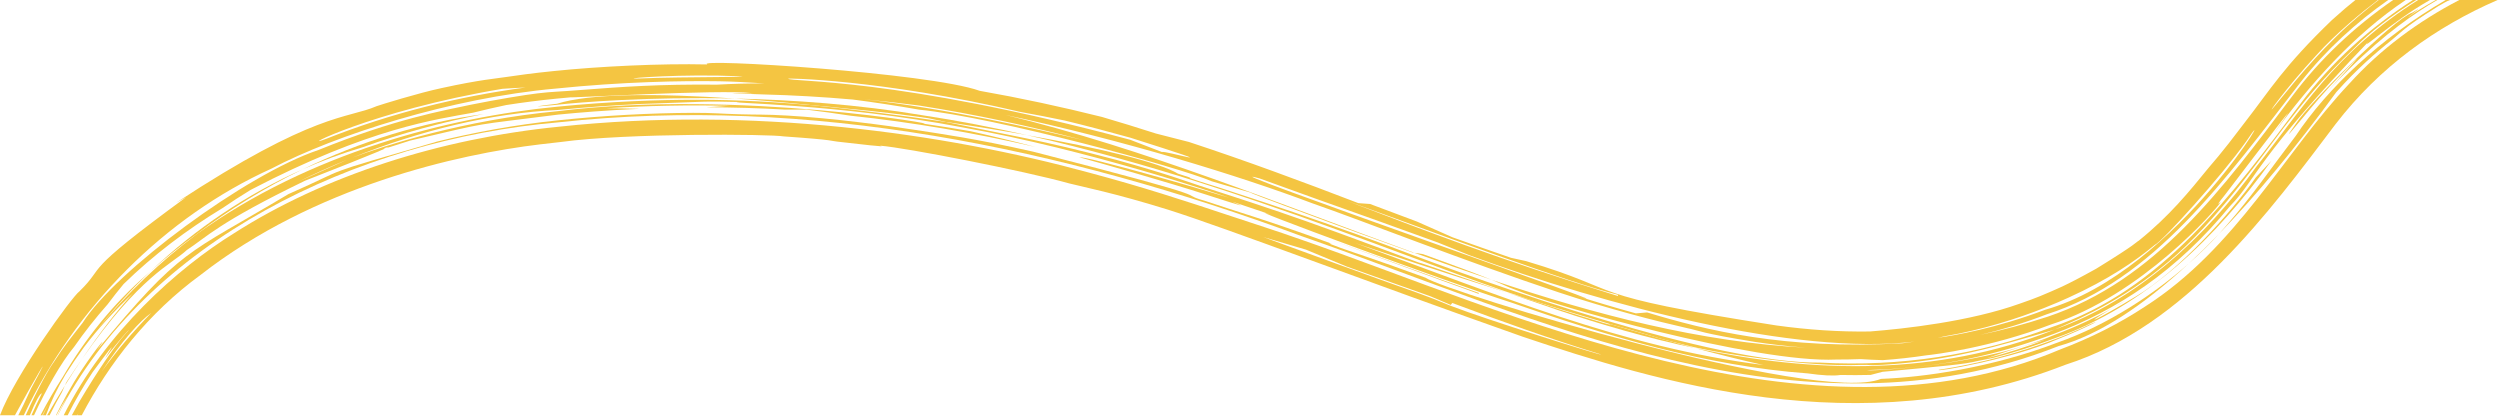
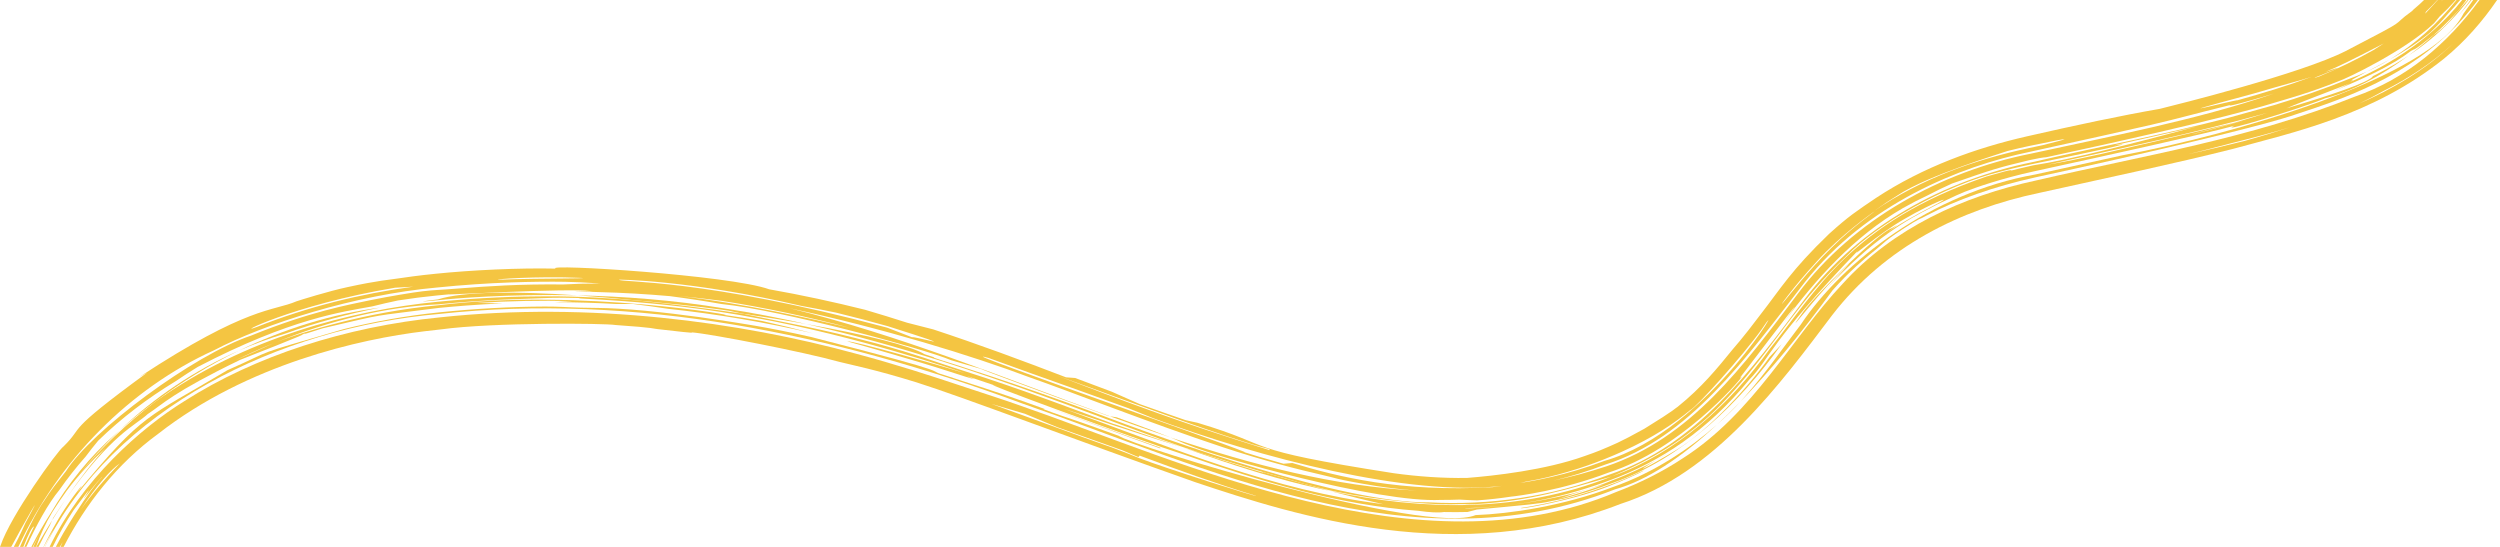
- <svg xmlns="http://www.w3.org/2000/svg" width="602" height="100" viewBox="0 0 602 100" fill="none">
-   <path d="M572.606 0C569.023 2.703 562.713 7.806 557.725 13.349C550.351 21.306 544.99 28.899 547.759 25.528C549.223 23.833 555.366 15.81 562.231 9.137C566.103 5.28 570.179 1.994 572.775 0H575.076C567.421 5.373 560.219 11.879 554.057 19.697C535.792 43.286 518.552 67.542 492.833 75.694C487.412 77.788 482.049 79.407 476.818 80.64C482.209 79.504 487.619 78.059 493.051 76.27C519.046 67.552 535.157 45.473 551.96 23.176C558.689 14.16 566.993 6.412 576.268 0H579.288C566.659 8.484 556.385 20.128 547.533 32.12C556.564 19.642 545.748 33.83 535.808 46.872C532.329 51.198 535.658 47.564 534.493 49.005C533.79 50.215 515.715 71.147 493.772 78.175C479.288 83.722 465.8 85.374 463.867 85.562C460.369 86.09 456.904 86.472 453.381 86.724C451.592 86.674 449.809 86.589 448.033 86.472C446.1 86.546 444.159 86.581 442.218 86.578C422.655 87.49 373.63 73.444 365.155 69.873C362.46 68.9 362.804 68.845 359.183 67.383C384.408 75.822 409.512 82.385 434.85 83.719C430.162 83.37 426.019 82.85 422.562 82.325C409.489 80.209 409.155 79.599 406.255 79.013C398.492 77.251 387.522 74.438 375.298 70.39C353.268 63.087 328.171 53.177 315.957 48.935C298.51 42.349 270.546 33.741 242.16 27.683C275.779 35.843 308.33 49.207 340.544 60.867C340.417 60.847 340.29 60.828 340.163 60.809C335.069 58.963 329.966 57.109 324.877 55.284C315.309 51.754 301.41 46.658 301.017 46.343C297.976 45.438 294.854 44.525 291.827 43.669C283.946 40.257 239.79 28.251 221.336 26.408C216.088 25.485 210.709 24.663 205.379 23.973C198.214 23.34 190.949 22.922 183.729 22.738C166.97 22.209 184.646 22.552 181.093 22.421C173.569 21.485 135.133 23.714 137.613 23.416C136.421 23.521 135.224 23.634 134.023 23.752C129.966 24.152 125.906 24.668 121.868 25.301C119.208 25.86 116.564 26.47 113.932 27.131C105.139 28.765 89.036 30.756 60.352 45.727C58.044 47.135 55.758 48.612 53.53 50.142C45.005 55.306 36.962 61.38 29.769 68.392C28.445 69.984 27.165 71.606 25.932 73.259C23.048 76.517 20.347 79.943 17.862 83.508C14.629 87.4 11.082 93.79 8.185 100H7.566C8.327 98.333 9.165 96.566 10.089 94.712C9.584 94.762 8.515 96.717 7.185 100H6.199C9.109 93.503 11.85 88.662 12.925 87.235C15.501 83.207 16.967 81.515 19.89 77.743C27.762 65.285 59.121 41.996 76.721 36.108C95.039 28.655 106.801 26.622 113.352 25.223C119.457 23.986 126.618 22.805 129.453 22.482C131.325 22.259 132.593 22.165 133.859 22.084C135.588 21.975 137.318 21.879 140.52 21.619C149.542 20.919 158.916 20.248 172.649 20.385C176.491 20.171 180.315 20.073 184.12 20.082C177.717 19.721 177.452 19.664 173.208 19.567C164.188 19.43 149.87 19.68 133.785 21.335C108.699 23.557 80.786 32.497 65.341 40.614C39.801 52.193 18.115 73.972 5.724 100H4.398C5.071 98.722 6.026 96.776 7.466 93.579C14.216 81.171 7.104 93.476 3.6 100H0C3.479 90.564 17.373 71.372 19.143 70.143C25.883 63.528 18.718 66.554 44.852 47.456C44.027 47.907 43.208 48.364 42.387 48.835C75.823 26.878 83.495 28.672 90.696 25.564C91.655 25.224 100.78 22.385 106.364 21.204C115.781 19.146 119.668 18.898 121.771 18.556C124.13 18.207 128.278 17.61 133.368 17.106C144.263 15.977 159.175 15.26 170.308 15.519C166.842 13.959 223.898 17.531 235.909 21.868C245.858 23.62 255.614 25.729 265.355 28.16C269.713 29.434 274.002 30.757 278.329 32.149C281.006 32.814 283.624 33.482 286.298 34.187C300.082 38.718 313.68 43.762 327.088 48.913C328.032 48.982 328.975 49.051 329.915 49.12C333.716 50.538 337.454 51.944 341.188 53.347C344.074 54.624 346.934 55.892 349.77 57.144C354.5 58.827 359.131 60.459 363.858 62.08C365.069 62.349 366.276 62.614 367.478 62.874C392.614 70.379 379.275 70.807 427.774 78.371C435.285 79.409 442.783 79.931 450.254 79.822C458.67 79.166 474.319 77.424 486.34 73.127C488.37 72.436 489.89 71.855 491.185 71.339C495.179 69.639 496.976 69.045 504.788 64.693C514.799 58.531 514.201 58.417 515.005 57.966C522.472 51.95 527.158 46.142 531.88 40.344C532.6 39.441 534.51 37.506 540.518 29.521C546.705 21.574 549.879 16.021 561.523 4.836C563.835 2.752 565.578 1.264 567.176 0H572.606ZM303.356 42.981C285.911 38.04 403.378 78.793 378.629 70.904C378.644 70.909 378.66 70.915 378.675 70.92C383.767 72.542 388.78 74.049 393.914 75.459C394.822 75.389 395.728 75.314 396.629 75.234C410.713 79.501 429.71 84.254 458.106 82.662C459.073 82.54 460.045 82.403 461.016 82.259C432.368 85.653 386.689 73.579 353.852 61.463C351.29 60.438 348.733 59.406 346.196 58.378C319.485 48.68 328.341 52.043 303.356 42.981ZM492.423 74.61C524.978 65.382 550.257 19.898 540.871 34.072C534.812 42.568 520.61 58.231 518.864 58.971C514.149 62.912 507.606 67.356 498.123 71.658C496.59 72.351 494.691 73.193 492.251 74.155C485.903 76.683 477.207 79.475 468.276 80.969C467.739 81.102 467.192 81.225 466.638 81.344C470.577 80.782 480.792 79.031 492.423 74.61ZM324.301 48.347C343.143 55.506 360.481 62.328 389.616 71.285C389.604 71.185 389.592 71.083 389.58 70.982C377.581 67.971 346.296 56.345 324.301 48.347ZM245.759 26.961C211.85 19.032 188.866 18.811 189.804 18.943C190.392 19.818 215.413 18.471 272.101 33.643C272.117 33.647 272.133 33.65 272.149 33.654C274.737 34.627 277.3 35.617 279.837 36.62C279.879 36.035 299.071 41.674 272.235 33.17C267.036 31.714 261.631 30.295 256.37 29.019C252.869 28.295 249.276 27.595 245.759 26.961ZM126.557 21.073C124.699 21.154 122.836 21.258 120.971 21.388C89.217 26.68 70.811 36.416 78.602 33.406C78.617 33.4 78.634 33.394 78.649 33.388C94.068 27.273 110.212 23.263 126.557 21.073ZM207.942 23.9C227.752 26.091 249.44 31.028 260.965 33.762C247.933 30.349 234.702 27.509 221.311 25.413C216.896 24.831 212.456 24.327 207.942 23.9ZM172.852 18.208C159.105 18.01 148.743 19.074 153.92 18.9C163.514 18.425 190.616 18.658 172.852 18.208Z" fill-rule="evenodd" clip-rule="evenodd" fill="#F4C542" />
-   <path d="M581.846 0C575.821 3.784 570.652 7.769 567.127 11.391C558.963 19.183 554.808 24.472 549.96 30.711C541.843 41.397 531.754 55.614 520.229 64.6C508.873 73.794 497.462 78.078 494.838 79.333C514.551 72.245 530.818 57.528 543.445 39.985C553.671 27.286 562.183 12.559 582.294 0H585.136C585.007 0.075 584.878 0.149 584.749 0.225C576.091 5.155 567.709 12.982 570.473 9.89C543.311 38.029 543.251 43.285 536.99 49.63C524.069 65.387 509.832 74.67 494.604 80.374C481.31 85.373 467.249 88.602 450.484 89.085C444.284 89.471 474.653 89.184 494.707 80.647C500.396 78.539 505.182 76.138 508.398 74.358C500.327 79.174 505.307 76.847 514.291 71.397C524.595 65.261 537.04 51.481 543.223 42.697C544.473 41.376 545.714 40.047 546.951 38.716C533.766 57.14 516.626 73.737 494.984 81.382C489.992 83.284 485.14 84.843 479.984 86.184C478.707 86.456 477.442 86.705 476.17 86.938C472.963 87.732 468.719 88.089 453.301 89.535C452.353 89.793 451.4 90.041 450.444 90.28C448.02 90.345 445.603 90.347 443.191 90.293C441.484 90.564 438.792 90.412 435.334 89.919C410.749 88.139 386.853 80.843 363.797 72.815C349.054 68.136 296.036 48.529 305.881 51.641C284.273 44.272 310.916 53.518 290.549 46.903C281.654 43.997 264.232 39.052 259.857 37.855C261.929 37.667 288.122 45.181 296.004 47.621C293.661 46.822 262.363 36.129 231.864 30.689C201.481 24.85 172.383 24.809 178.1 24.564C168.088 24.346 172.516 24.434 154.397 25.032C147.939 25.326 141.473 25.773 134.294 26.486C118.296 27.226 101.157 31.423 84.841 37.958C92.564 35.044 111.904 28.847 134.322 26.768C177.742 21.395 229.18 30.491 222.005 29.727C225.929 30.289 229.866 30.919 233.728 31.599C239.027 32.771 244.116 34.015 249.353 35.395C234.673 32.017 219.813 29.447 204.813 27.862C201.286 27.319 197.714 26.825 194.098 26.387C192.413 26.376 190.795 26.383 189.134 26.398C182.814 26.034 176.456 25.845 170.128 25.836C171.916 25.705 173.698 25.588 175.472 25.484C165.683 25.255 155.897 25.452 146.129 26.062C148.729 26.082 151.387 26.126 154.05 26.202C145.59 26.573 139.422 27.11 134.403 27.597C112.605 30.393 119.032 29.098 98.752 33.858C80.692 39.759 110.833 28.908 73.449 43.52C52.442 53.686 49.767 57.095 44.99 60.206C41.252 63.713 33.819 66.257 19.781 86.403C23.962 80.199 27.998 75.025 32.046 70.598C27.54 74.817 23.548 79.189 20.193 83.644C18.659 85.767 17.19 87.936 15.793 90.147C13.833 93.415 12.238 96.708 11.054 100H10.31C10.73 99.095 11.161 98.193 11.606 97.296C11.122 98.191 10.65 99.093 10.19 100H9.762C11.413 96.83 13.215 93.732 15.158 90.714C20.448 81.672 27.165 73.238 35.48 66.01C35.759 65.754 36.042 65.501 36.323 65.248C31.783 69.545 27.541 74.165 23.66 79.06C30.579 70.629 38.623 62.99 47.46 56.309C74.529 36.9 107.639 28.25 134.215 25.688C146.897 24.437 158.142 24.025 167.657 24.024C177.899 23.999 187.881 24.655 195.673 25.342C206.33 26.431 217.285 27.815 227.712 29.355C243.447 32.672 250.378 33.617 268.896 38.522C281.642 42.05 287.394 44.266 289.092 44.784C300.258 48.377 305.79 50.2 314.474 53.251C324.282 56.71 338.103 61.949 341.646 63.22C343.552 63.794 338.525 62.091 362.795 70.424C348.339 65.87 335.144 61.505 326.388 58.538C360.728 70.971 390.898 83.684 424.614 87.893C419.726 86.811 414.199 85.433 408.291 83.855C436.813 89.866 466.35 90.589 494.289 79.542C494.472 79.473 494.656 79.403 494.838 79.333C494.65 79.39 494.462 79.447 494.274 79.504C481.227 83.308 469.918 86.861 453.217 87.856C448.684 88.049 451.551 87.797 447.611 87.878C436.447 88.371 415.203 85.505 406.226 83.179C403.822 82.595 402.222 82.19 400.99 81.859C400.382 81.689 399.769 81.519 399.155 81.346C396.832 80.669 395.197 80.089 387.96 78.115C381.491 76.208 374.92 74.207 368.509 72.212C351.698 66.607 340.076 61.752 312.713 51.98C303.775 48.885 277.597 39.382 247.254 32.53C265.221 35.743 279.282 39.172 283.652 41.813C289.981 43.804 283.305 41.885 289.041 43.732C291.432 44.434 313.36 51.408 334.562 59.288C360.031 68.968 412.185 87.531 438.413 87.32C457.323 88.353 476.29 85.563 494.007 78.796C520.636 69.909 537.524 46.814 554.015 24.883C561.433 14.963 570.684 6.656 581.041 0H581.846ZM492.612 81.767C483.992 84.222 480.764 85.505 478.258 86.327C483.105 85.076 487.912 83.548 492.612 81.767ZM83.66 38.435C79.696 40.055 75.783 41.812 71.95 43.69C75.625 42.008 79.513 40.285 83.66 38.435Z" fill-rule="evenodd" clip-rule="evenodd" fill="#F4C542" />
-   <path d="M15.629 92.83C15.388 93.365 15.15 93.902 14.922 94.434C13.872 96.258 12.881 98.115 11.946 100H11.34C12.795 97.483 14.222 95.096 15.629 92.83Z" fill="#F4C542" />
-   <path d="M166.925 27.169C171.746 27.157 173.813 27.403 178.017 27.514C182.257 27.645 184.401 27.521 189.508 27.824C200.133 28.418 213.861 30.252 220.362 31.28C226.309 32.2 234.737 33.337 248.765 36.519C297.479 48.968 282.507 46.215 290.131 48.357C298.225 51.1 304.176 52.693 320.228 58.52C321.836 59.108 317.603 57.803 322.832 59.69C327.02 61.204 329.25 61.776 343.27 66.873C348.114 70.224 437.551 97.543 452.933 91.236C463.25 90.849 479.66 88.552 495.41 82.507C507.764 78.182 518.873 70.674 527.081 63.433C515.949 73.741 505.39 80.653 495.723 83.333C495.669 83.353 495.617 83.375 495.563 83.394C433.62 107.773 370.282 76.638 313.488 56.889C255.7 35.486 194.529 22.928 134.587 29.446C85.795 33.603 35.079 58.27 13.938 100H13.884C14.613 98.516 15.383 97.001 16.2 95.456C15.296 96.936 14.421 98.462 13.587 100H13.468C14.779 97.35 17.173 92.786 19.672 89.094C23.303 83.617 26.606 79.774 23.317 84.346C43.872 59.535 44.617 61.56 69.46 46.737C85.319 39.753 75.4 42.776 105.244 34.093C114.072 31.889 124.122 30.027 134.538 28.955C145.419 27.825 156.445 27.216 166.925 27.169Z" fill="#F4C542" />
-   <path d="M601.42 0C586.597 6.436 573.039 16.071 562.388 29.913C546.674 50.691 526.427 78.537 497.418 87.814C447.794 107.241 398.253 91.677 366.712 81.097C330.709 68.413 295.043 54.834 281.208 50.474C268.243 46.455 260.975 45.057 257.522 44.18C257.483 44.169 257.443 44.158 257.404 44.148C246.453 41.1 218.258 35.597 212.018 35.087C211.087 35.013 216.794 35.864 201.618 34.101C200.274 34.001 201.524 33.728 188.69 32.844C185.709 32.298 151.186 31.986 135.056 34.19C133.097 34.392 131.409 34.593 130.085 34.759C110.305 37.119 75.585 44.9 48.277 66.218C35.742 75.358 26.304 87.391 19.686 100H18.654C18.724 99.84 18.792 99.679 18.863 99.519C18.765 99.678 18.669 99.838 18.572 100H17.293C18.041 98.601 18.674 97.484 19.071 96.776C28.852 80.317 32.2 78.679 30.789 79.682C29.611 80.833 25.567 85.909 25.471 86.087C24.873 86.667 30.67 78.31 22.297 89.623C20.088 92.961 18.086 96.429 16.293 100H15.34C25.335 79.973 42.928 64.471 56.297 56.205C77.938 42.337 105.974 33.338 134.691 30.503C180.728 25.542 227.241 31.981 262.356 41.597C274.805 44.92 284.923 48.204 296.543 52.078C301.533 53.744 307.829 55.744 312.985 57.581C363.157 74.947 436.135 109.605 496.041 84.172C503.408 81.394 510.321 77.92 516.515 73.83C538.442 59.837 550.074 36.742 565.7 20.152C573.302 11.77 582.312 5.148 592.194 0H601.42ZM36.408 75.355C33.822 77.154 29.276 82.134 24.468 89.505C27.996 84.567 31.992 79.913 36.408 75.355ZM304.181 57.075C336.182 68.768 335.203 68.321 341.913 70.724C345.292 71.962 347.436 72.862 348.63 73.356C348.914 73.47 349.199 73.584 349.482 73.697C357.521 76.82 386.603 86.001 385.432 85.319C373.271 81.599 361.441 77.334 349.697 72.955C349.579 73.111 349.462 73.268 349.344 73.424C347.712 72.735 346.04 72.028 344.433 71.343C337.743 68.976 331.073 66.585 324.356 64.209C321.088 62.842 317.794 61.473 314.471 60.11C311.049 59.084 307.637 58.076 304.181 57.075Z" fill-rule="evenodd" clip-rule="evenodd" fill="#F4C542" />
-   <path d="M19.781 86.403C18.414 88.432 17.032 90.571 15.629 92.83C15.748 92.567 15.867 92.303 15.987 92.041C17.303 90.022 18.567 88.146 19.781 86.403Z" fill="#F4C542" />
-   <path d="M500.666 79.284C508.516 75.587 503.567 78.475 495.153 81.828C483.858 86.634 465.444 89.745 466.906 89.037C476.557 87.57 485.894 85.08 495.064 81.59C497.003 80.852 498.868 80.083 500.666 79.284Z" fill="#F4C542" />
-   <path d="M368.509 72.212C373.68 73.936 379.342 75.733 386.104 77.764C388.952 78.582 387.066 77.864 387.678 78.038C387.773 78.064 387.867 78.09 387.96 78.115C391.744 79.231 395.493 80.314 399.155 81.346C399.701 81.505 400.286 81.671 400.99 81.859C403.474 82.553 405.914 83.219 408.291 83.855C396.954 81.465 385.776 78.242 374.923 74.588C370.229 72.978 366.22 71.6 362.795 70.424C364.68 71.018 366.588 71.614 368.509 72.212Z" fill="#F4C542" />
-   <path d="M512.098 72.184C511.375 72.643 510.108 73.413 508.398 74.358C509.418 73.75 510.644 73.027 512.098 72.184Z" fill="#F4C542" />
-   <path d="M320.918 57.913C332.648 62.095 344.287 66.397 356.086 70.548C356.078 70.62 356.069 70.692 356.061 70.764C344.269 66.541 332.64 62.166 320.918 57.913Z" fill="#F4C542" />
-   <path d="M342.651 61.194C351.937 64.556 356.582 66.333 359.183 67.383C352.979 65.307 346.767 63.12 340.544 60.867C341.247 60.977 341.95 61.086 342.651 61.194Z" fill="#F4C542" />
-   <path d="M72.903 40.763C63.943 45.096 55.383 50.318 47.46 56.309C43.614 59.067 39.89 62.042 36.323 65.248C47.094 55.053 59.552 46.675 72.903 40.763Z" fill="#F4C542" />
-   <path d="M534.299 56.362C532.261 58.602 529.835 61.003 527.081 63.433C529.462 61.228 531.869 58.869 534.299 56.362Z" fill="#F4C542" />
-   <path d="M589.975 0C588.953 0.495 590.343 -0.365 587.175 1.458C577.813 7.317 579.04 7.245 574.642 10.669C572.594 12.355 567.8 16.286 562.551 22.226C552.919 35.402 543.445 46.925 534.299 56.362C535.006 55.585 535.668 54.828 536.279 54.095C542.064 47.525 547.317 39.898 552.814 32.711C560.471 21.232 573.214 9.121 588.928 0H589.975Z" fill="#F4C542" />
-   <path d="M116.496 27.465C106.574 29.397 96.794 32.043 87.29 35.467C82.407 36.908 77.6 38.683 72.903 40.763C86.772 34.056 101.597 29.476 116.496 27.465Z" fill="#F4C542" />
-   <path d="M176.971 23.727C190.737 24.034 206.458 25.13 222.248 27.77C230.715 29.051 239.133 30.697 247.254 32.53C241.119 31.433 234.528 30.361 227.712 29.355C226.386 29.075 224.996 28.78 223.533 28.463C217.308 27.559 211.109 26.821 204.864 26.247C202.392 25.981 199.265 25.658 195.673 25.342C189.272 24.687 182.979 24.137 176.971 23.727Z" fill="#F4C542" />
-   <path d="M586.893 0C581.462 3.147 574.345 8.019 565.744 16.555C563.809 18.428 561.933 20.377 560.095 22.398C572.14 9.246 567.399 14.132 561.059 20.762C554.843 27.545 547.843 36.846 552.86 29.776C556.092 24.725 576.318 4.648 580.828 3.065C584.153 0.993 580.964 3.221 580.109 3.93C579.508 4.617 579.885 3.754 586.525 0H586.893Z" fill="#F4C542" />
-   <path d="M134.146 24.979C141.765 22.518 157.933 22.43 176.971 23.727C155.802 23.257 139.253 24.661 134.17 25.227C133.416 25.299 132.914 25.348 132.687 25.367C127.802 25.826 128.911 25.59 134.146 24.979Z" fill="#F4C542" />
+ <svg xmlns="http://www.w3.org/2000/svg" width="768" height="168" viewBox="0 0 768 168" fill="none">
+   <path d="M748.76 0C747.648 1.226 746.492 2.413 745.289 3.557C745.194 3.772 745.097 3.989 744.999 4.205C746.395 2.753 747.683 1.351 748.874 0H750.258C750.135 0.137 750.012 0.276 749.888 0.413C750.035 0.276 750.182 0.138 750.328 0H754.409C752.833 1.771 751.181 3.467 749.446 5.078C748.889 5.772 748.321 6.455 747.735 7.131C738.925 15.521 720.782 24.205 718.427 24.944C709.764 28.43 702.815 30.326 698.646 31.574C682.798 36.451 647.716 44.179 628.742 48.28C627.898 48.462 628.607 48.111 624.186 49.04C623.876 49.105 623.542 49.178 623.185 49.257C613.426 51.619 612.405 51.941 599.676 56.376C597.246 57.457 594.681 58.694 592.327 59.943C589.668 61.184 587.168 62.464 584.581 63.932C569.664 72.537 557.888 85.609 547.915 99.12C556.946 86.642 546.13 100.83 536.189 113.872C532.711 118.198 536.039 114.564 534.875 116.005C534.172 117.215 516.096 138.147 494.154 145.175C479.669 150.722 466.182 152.374 464.249 152.562C460.751 153.09 457.285 153.472 453.762 153.724C451.973 153.674 450.191 153.589 448.415 153.472C446.482 153.546 444.541 153.581 442.6 153.578C423.037 154.49 374.012 140.444 365.537 136.873C362.841 135.9 363.186 135.845 359.564 134.383C384.79 142.822 409.894 149.385 435.231 150.719C430.544 150.37 426.401 149.85 422.944 149.325C409.871 147.209 409.537 146.599 406.637 146.013C398.874 144.251 387.904 141.438 375.68 137.39C353.65 130.087 328.553 120.177 316.339 115.936C298.892 109.349 270.927 100.741 242.542 94.683C276.16 102.843 308.712 116.207 340.926 127.867C340.799 127.847 340.672 127.828 340.545 127.809C335.451 125.963 330.348 124.11 325.259 122.284C315.691 118.754 301.792 113.658 301.398 113.343C298.357 112.438 295.236 111.525 292.209 110.669C284.328 107.257 240.172 95.251 221.718 93.408C216.469 92.485 211.091 91.663 205.761 90.973C198.596 90.34 191.331 89.922 184.11 89.738C167.352 89.209 185.028 89.552 181.475 89.421C173.951 88.485 135.515 90.714 137.995 90.416C136.803 90.521 135.605 90.634 134.405 90.752C130.348 91.152 126.287 91.668 122.25 92.301C119.59 92.86 116.946 93.47 114.313 94.131C105.521 95.764 89.418 97.756 60.734 112.727C58.425 114.135 56.139 115.612 53.912 117.142C45.387 122.306 37.344 128.38 30.15 135.392C28.826 136.984 27.546 138.606 26.312 140.259C23.429 143.517 20.729 146.943 18.244 150.508C14.836 154.609 11.081 161.485 8.104 168H7.495C8.371 166.043 9.36 163.942 10.471 161.712C9.916 161.767 8.683 164.117 7.169 168H6.137C9.208 161.002 12.178 155.735 13.307 154.235C15.883 150.207 17.348 148.515 20.27 144.743C28.142 132.285 59.502 108.996 77.103 103.108C95.421 95.655 107.183 93.623 113.733 92.223C119.838 90.986 127 89.805 129.835 89.482C131.706 89.259 132.974 89.165 134.24 89.084C135.969 88.975 137.7 88.879 140.901 88.619C149.924 87.919 159.298 87.248 173.031 87.385C176.873 87.171 180.696 87.073 184.502 87.082C178.099 86.722 177.834 86.664 173.59 86.567C164.57 86.43 150.252 86.68 134.167 88.335C109.081 90.557 81.168 99.497 65.723 107.614C39.857 119.34 17.943 141.531 5.635 168H4.234C4.912 166.794 5.967 164.754 7.848 160.579C14.962 147.502 6.678 161.874 3.448 168H0C0.056 167.869 0.11 167.737 0.167 167.605C3.245 158.412 17.716 138.399 19.524 137.143C26.264 130.528 19.1 133.554 45.233 114.456C44.408 114.907 43.59 115.364 42.769 115.835C76.205 93.878 83.876 95.672 91.078 92.564C92.037 92.223 101.162 89.385 106.746 88.204C116.163 86.146 120.05 85.898 122.153 85.556C124.511 85.207 128.659 84.61 133.749 84.106C144.644 82.977 159.557 82.26 170.689 82.519C167.223 80.959 224.28 84.531 236.291 88.868C246.239 90.62 255.995 92.729 265.737 95.16C270.094 96.434 274.383 97.757 278.71 99.149C281.387 99.814 284.006 100.482 286.68 101.187C300.464 105.718 314.062 110.762 327.47 115.913C328.414 115.982 329.357 116.051 330.297 116.12C334.097 117.538 337.835 118.944 341.57 120.347C344.456 121.624 347.316 122.891 350.151 124.144C354.881 125.827 359.513 127.459 364.24 129.08C365.451 129.349 366.657 129.614 367.859 129.874C392.996 137.379 379.657 137.807 428.156 145.371C435.667 146.409 443.165 146.932 450.636 146.822C459.051 146.166 474.7 144.424 486.721 140.127C488.751 139.436 490.272 138.855 491.566 138.339C495.561 136.639 497.357 136.045 505.17 131.693C515.181 125.531 514.583 125.417 515.387 124.966C522.854 118.95 527.54 113.142 532.262 107.344C532.982 106.441 534.892 104.506 540.899 96.522C547.087 88.574 550.261 83.021 561.905 71.836C568.057 66.291 570.182 64.965 576.253 60.844C590.885 51.202 607.143 45.428 622.607 41.902C637.598 38.482 651.571 35.502 663.504 33.435C668.741 32.131 706.802 22.701 720.608 15.673C741.859 4.652 733.495 8.787 740.994 3.374C741.298 2.915 742.585 2.068 744.669 0H748.76ZM303.738 109.981C286.293 105.04 403.759 145.793 379.011 137.904C379.026 137.909 379.041 137.915 379.057 137.92C384.149 139.542 389.162 141.049 394.296 142.459C395.204 142.389 396.109 142.313 397.01 142.234C411.093 146.501 430.092 151.255 458.488 149.662C459.455 149.54 460.426 149.403 461.396 149.259C432.749 152.653 387.07 140.579 354.233 128.463C351.672 127.438 349.115 126.406 346.578 125.378C319.867 115.68 328.723 119.043 303.738 109.981ZM492.805 141.61C525.36 132.382 550.639 86.898 541.253 101.072C535.194 109.568 520.992 125.23 519.246 125.971C514.531 129.912 507.988 134.356 498.505 138.658C496.972 139.351 495.073 140.193 492.633 141.155C486.285 143.683 477.589 146.475 468.658 147.969C468.121 148.102 467.574 148.226 467.02 148.344C470.959 147.782 481.174 146.032 492.805 141.61ZM698.513 28.764C680.276 34.217 686.209 31.79 684.785 32.351C673.545 35.122 669.604 36.305 660.924 38.326C653.809 39.976 640.643 42.871 623.651 46.623C602.079 51.048 573.362 62.69 554.438 86.697C536.174 110.286 518.934 134.542 493.215 142.694C487.794 144.788 482.431 146.407 477.2 147.64C482.591 146.504 488 145.059 493.432 143.271C519.427 134.552 535.539 112.473 552.342 90.176C569.345 67.394 596.4 52.702 623.784 47.225C647.869 41.952 674.389 36.989 698.513 28.764ZM324.683 115.347C343.525 122.506 360.863 129.328 389.998 138.285C389.986 138.185 389.974 138.083 389.962 137.982C377.963 134.971 346.678 123.345 324.683 115.347ZM246.141 93.961C212.232 86.032 189.248 85.811 190.186 85.943C190.774 86.818 215.795 85.472 272.482 100.643C272.498 100.647 272.515 100.65 272.531 100.654C275.119 101.627 277.682 102.617 280.219 103.62C280.261 103.035 299.453 108.674 272.617 100.17C267.418 98.714 262.013 97.295 256.752 96.019C253.251 95.295 249.658 94.595 246.141 93.961ZM126.938 88.073C125.08 88.154 123.218 88.258 121.353 88.388C89.598 93.68 71.193 103.417 78.983 100.406C78.999 100.4 79.016 100.394 79.031 100.388C94.45 94.273 110.594 90.263 126.938 88.073ZM208.324 90.9C228.134 93.091 249.822 98.028 261.347 100.762C248.315 97.349 235.084 94.509 221.692 92.413C217.278 91.831 212.838 91.327 208.324 90.9ZM575.806 64.985C575.449 65.13 565.375 72.273 558.106 80.349C550.733 88.306 545.372 95.899 548.141 92.528C549.605 90.833 555.748 82.81 562.613 76.137C569.355 69.421 576.714 64.437 575.806 64.985ZM173.233 85.208C159.487 85.01 149.125 86.074 154.302 85.9C163.895 85.425 190.998 85.658 173.233 85.208ZM627.475 44.601C635.18 42.685 639.213 41.517 623.263 44.867C621.309 45.28 619.122 45.777 616.722 46.383C616.706 46.387 616.69 46.391 616.674 46.395C614.825 47.103 592.198 53.845 582.94 60.011C580.487 61.508 578.1 63.099 575.79 64.78C590.238 54.831 606.76 49.028 623.396 45.471C624.769 45.177 626.128 44.887 627.475 44.601ZM710.139 23.602C706.234 24.855 701.546 26.026 692.329 28.739C658.684 37.828 687.224 30.501 687.349 30.81C695.038 28.673 702.623 26.371 709.961 23.667C710.021 23.645 710.08 23.624 710.139 23.602ZM732.3 13.342C722.839 18.23 718.232 20.547 714.244 22.136C724.536 18.512 711.112 23.879 711.06 23.848C711.074 23.842 711.091 23.837 711.105 23.832C711.121 23.881 710.92 24.034 712.508 23.472C718.302 21.037 723.884 18.35 729.175 15.354C730.234 14.701 731.277 14.032 732.3 13.342Z" fill-rule="evenodd" clip-rule="evenodd" fill="#F4C542" />
+   <path d="M757.66 0C756.857 1.111 756.04 2.197 755.219 3.233C752.806 5.868 750.275 8.371 747.667 10.717C747.628 10.741 747.59 10.767 747.551 10.791C740.567 16.398 741.991 14.779 741.09 15.43C740.005 15.711 737.137 19.678 717.029 27.905C718.66 27.174 720.229 26.437 721.855 25.64C699.733 34.131 704.998 32.261 702.398 33.284C715.381 29.438 728.03 25.257 728.975 23.376C729.981 22.872 734.482 20.697 739.908 17.078C731.261 23.517 722.274 28.139 714.352 30.175C707.178 33.238 680.369 41.344 686.401 38.635C677.74 41.061 647.131 47.783 624.976 52.609C614.838 54.807 606.704 57.672 603.466 58.956C602.159 59.496 600.849 60.031 595.287 62.723C589.975 65.565 579.974 69.81 566.126 83.555C564.191 85.428 562.315 87.377 560.477 89.397C572.522 76.246 567.781 81.132 561.44 87.762C555.224 94.545 548.225 103.846 553.242 96.776C556.474 91.725 576.7 71.647 581.21 70.065C584.534 67.993 581.346 70.221 580.491 70.93C579.73 71.8 580.536 70.181 593.644 63.359C601.9 59.145 593.775 62.162 585.131 67.225C576.472 72.156 568.091 79.982 570.854 76.89C543.693 105.028 543.633 110.285 537.372 116.63C524.45 132.387 510.214 141.67 494.985 147.374C481.691 152.372 467.631 155.602 450.866 156.085C444.666 156.471 475.035 156.184 495.089 147.647C500.778 145.539 505.563 143.138 508.779 141.358C500.708 146.173 505.689 143.847 514.673 138.397C524.976 132.261 537.422 118.481 543.604 109.697C544.855 108.376 546.096 107.047 547.333 105.716C534.148 124.14 517.008 140.737 495.366 148.382C490.374 150.284 485.522 151.843 480.366 153.184C479.089 153.456 477.824 153.705 476.552 153.938C473.345 154.732 469.101 155.089 453.683 156.535C452.735 156.793 451.782 157.041 450.826 157.28C448.402 157.345 445.985 157.347 443.573 157.293C441.866 157.564 439.173 157.411 435.716 156.919C411.131 155.139 387.235 147.843 364.179 139.815C349.436 135.136 296.418 115.528 306.263 118.641C284.655 111.272 311.298 120.518 290.931 113.903C282.036 110.997 264.614 106.052 260.239 104.855C262.311 104.667 288.504 112.181 296.386 114.621C294.044 113.822 262.745 103.129 232.246 97.689C201.863 91.85 172.764 91.809 178.481 91.564C168.47 91.346 172.898 91.434 154.779 92.032C148.321 92.326 141.855 92.773 134.676 93.486C118.678 94.226 101.539 98.423 85.223 104.958C92.946 102.045 112.286 95.847 134.704 93.768C178.123 88.395 229.561 97.491 222.387 96.727C226.311 97.289 230.248 97.919 234.109 98.599C239.409 99.771 244.497 101.015 249.734 102.396C235.055 99.017 220.195 96.447 205.195 94.862C201.668 94.319 198.096 93.825 194.479 93.387C192.794 93.376 191.177 93.383 189.516 93.398C183.196 93.034 176.837 92.845 170.509 92.836C172.297 92.705 174.08 92.588 175.854 92.484C166.064 92.255 156.279 92.452 146.511 93.062C149.111 93.082 151.769 93.126 154.432 93.202C145.971 93.573 139.804 94.11 134.785 94.597C112.987 97.393 119.414 96.098 99.134 100.858C81.074 106.759 111.214 95.908 73.831 110.521C52.824 120.686 50.149 124.095 45.372 127.206C41.634 130.713 34.201 133.257 20.163 153.403C24.343 147.199 28.38 142.025 32.428 137.598C27.922 141.817 23.929 146.189 20.574 150.644C19.04 152.767 17.572 154.936 16.175 157.147C14.016 160.746 12.3 164.375 11.089 168H10.234C10.796 166.758 11.379 165.523 11.988 164.296C11.326 165.52 10.687 166.755 10.068 168H9.629C11.418 164.48 13.393 161.048 15.54 157.714C20.83 148.672 27.546 140.238 35.86 133.01C36.14 132.754 36.423 132.501 36.704 132.248C32.164 136.545 27.923 141.165 24.042 146.06C30.961 137.629 39.005 129.99 47.842 123.309C74.911 103.9 108.02 95.25 134.597 92.688C147.279 91.437 158.524 91.025 168.039 91.024C178.281 90.999 188.263 91.655 196.055 92.342C206.712 93.431 217.667 94.815 228.094 96.355C243.828 99.671 250.76 100.617 269.277 105.521C282.024 109.05 287.776 111.266 289.474 111.784C300.64 115.377 306.172 117.2 314.855 120.251C324.664 123.71 338.485 128.949 342.028 130.22C343.933 130.794 338.907 129.091 363.177 137.424C348.721 132.87 335.526 128.505 326.77 125.538C361.11 137.971 391.279 150.684 424.996 154.893C420.108 153.811 414.58 152.433 408.673 150.854C437.195 156.866 466.732 157.589 494.671 146.542C494.854 146.473 495.038 146.403 495.22 146.333C495.032 146.39 494.844 146.447 494.656 146.504C481.609 150.308 470.3 153.861 453.599 154.855C449.066 155.049 451.933 154.797 447.993 154.878C436.829 155.371 415.584 152.505 406.607 150.179C404.203 149.595 402.603 149.19 401.371 148.859C400.762 148.69 400.151 148.519 399.537 148.346C397.214 147.669 395.579 147.089 388.342 145.115C381.872 143.208 375.301 141.207 368.891 139.212C352.079 133.607 340.458 128.752 313.095 118.98C304.157 115.885 277.978 106.382 247.636 99.53C265.603 102.743 279.664 106.172 284.034 108.813C290.363 110.804 283.687 108.885 289.423 110.732C291.814 111.434 313.742 118.408 334.944 126.288C360.413 135.968 412.566 154.531 438.794 154.32C457.704 155.353 476.672 152.563 494.389 145.796C521.018 136.909 537.904 113.814 554.396 91.883C571.151 69.476 597.255 55.286 624.356 49.81C644.334 45.181 664.522 41.383 684.25 36.284C689.482 34.845 694.378 33.477 698.635 32.279C706.391 29.942 714.048 27.315 721.562 24.261C723.463 23.58 725.309 22.823 727.103 22.001C717.826 26.949 725.658 23.159 721.808 25.277C731.137 21.201 745.654 13.624 756.385 0H757.66ZM492.994 148.767C484.374 151.221 481.146 152.505 478.64 153.327C483.487 152.076 488.294 150.548 492.994 148.767ZM675.218 38.746C666.645 40.811 658.03 42.732 649.461 44.65C659.473 43.119 638.141 47.562 624.48 50.373C619.389 51.426 615.706 52.407 614.66 52.695C597.041 57.026 576.698 68.951 567.509 78.391C559.345 86.183 555.19 91.472 550.342 97.711C542.225 108.397 532.136 122.613 520.611 131.6C509.255 140.794 497.844 145.078 495.22 146.333C514.933 139.245 531.2 124.528 543.827 106.985C557.814 89.616 568.592 68.449 610.234 54.232C620.437 51.239 616.957 52.673 618.164 52.321C618.711 52.19 620.918 51.604 624.573 50.793C635.248 49.211 656.231 43.873 675.218 38.746ZM84.042 105.436C80.078 107.055 76.165 108.812 72.332 110.689C76.007 109.008 79.894 107.285 84.042 105.436ZM696.542 34.633C674.238 40.904 651.401 45.574 628.807 50.637C628.831 50.631 628.855 50.626 628.879 50.621C640.939 48.467 643.461 47.867 686.296 37.726C689.708 36.738 693.192 35.695 696.542 34.633ZM690.604 36.677C686.918 37.669 683.452 38.581 682.253 38.867C665.352 43.343 675.501 40.904 690.604 36.677Z" fill-rule="evenodd" clip-rule="evenodd" fill="#F4C542" />
+   <path d="M16.011 159.83C15.77 160.365 15.532 160.902 15.304 161.434C14.069 163.58 12.914 165.771 11.839 168H11.145C12.799 165.112 14.418 162.394 16.011 159.83Z" fill="#F4C542" />
+   <path d="M167.307 94.169C172.128 94.157 174.195 94.403 178.398 94.514C182.639 94.645 184.782 94.521 189.89 94.824C200.514 95.418 214.243 97.252 220.744 98.28C226.691 99.201 235.119 100.337 249.146 103.519C297.86 115.968 282.889 113.215 290.513 115.357C298.607 118.1 304.558 119.693 320.609 125.521C322.217 126.107 317.985 124.802 323.214 126.689C327.402 128.204 329.632 128.776 343.651 133.873C348.496 137.224 437.933 164.543 453.314 158.236C463.632 157.848 480.042 155.552 495.792 149.507C508.146 145.182 519.255 137.674 527.463 130.433C516.331 140.741 505.771 147.653 496.104 150.333C496.051 150.353 495.998 150.375 495.945 150.395C434.002 174.773 370.664 143.638 313.87 123.889C256.082 102.486 194.911 89.928 134.969 96.446C85.788 100.636 34.651 125.663 13.819 168H13.778C14.649 166.197 15.581 164.35 16.582 162.456C15.483 164.256 14.424 166.123 13.434 168H13.361C14.486 165.655 17.202 160.307 20.054 156.094C23.685 150.617 26.987 146.774 23.699 151.346C44.254 126.535 44.998 128.56 69.842 113.737C85.7 106.753 75.782 109.776 105.626 101.093C114.454 98.888 124.504 97.028 134.92 95.955C145.8 94.825 156.827 94.216 167.307 94.169Z" fill="#F4C542" />
+   <path d="M767.109 0C762.645 6.553 757.319 12.668 750.865 17.964C729.011 35.522 704.195 40.731 686.123 45.701C668.306 50.193 648.154 54.452 626.445 59.258C602.329 64.323 579.123 75.659 562.77 96.913C547.056 117.691 526.809 145.537 497.8 154.813C448.176 174.241 398.634 158.677 367.094 148.097C331.091 135.413 295.424 121.834 281.59 117.474C268.625 113.455 261.357 112.058 257.904 111.18C257.865 111.169 257.825 111.158 257.786 111.147C246.834 108.1 218.64 102.597 212.399 102.087C211.468 102.013 217.176 102.864 202 101.101C200.656 101.001 201.906 100.728 189.072 99.844C186.091 99.298 151.568 98.986 135.438 101.19C133.479 101.392 131.791 101.593 130.467 101.759C110.686 104.119 75.967 111.9 48.659 133.218C35.792 142.599 26.188 155.029 19.548 168H18.601C18.812 167.504 19.026 167.01 19.245 166.52C18.949 166.998 18.66 167.493 18.375 168H17.146C18.121 166.13 18.966 164.645 19.453 163.776C29.233 147.318 32.582 145.679 31.171 146.682C29.993 147.833 25.95 152.908 25.852 153.087C25.254 153.667 31.052 145.31 22.679 156.623C20.265 160.272 18.094 164.075 16.178 168H15.231C25.133 147.489 43.089 131.608 56.679 123.205C78.319 109.337 106.356 100.338 135.073 97.503C181.11 92.542 227.623 98.981 262.738 108.597C275.186 111.92 285.305 115.204 296.925 119.078C301.915 120.744 308.211 122.744 313.367 124.581C363.539 141.947 436.516 176.605 496.422 151.172C503.789 148.394 510.703 144.92 516.896 140.83C538.824 126.837 550.456 103.742 566.082 87.152C581.581 70.062 602.936 60.284 625.595 55.413C658.316 47.807 691.25 42.614 723.391 29.691C739.356 24.14 751.969 13.302 761.704 0H767.109ZM36.79 142.354C34.204 144.154 29.658 149.134 24.85 156.505C28.378 151.567 32.374 146.913 36.79 142.354ZM304.562 124.075C336.564 135.768 335.585 135.321 342.295 137.724C345.674 138.962 347.818 139.862 349.012 140.356C349.296 140.47 349.58 140.584 349.864 140.697C357.903 143.82 386.984 153.001 385.813 152.319C373.653 148.599 361.823 144.334 350.079 139.955C349.961 140.111 349.843 140.268 349.726 140.424C348.093 139.735 346.422 139.029 344.814 138.343C338.125 135.976 331.455 133.585 324.738 131.209C321.47 129.842 318.175 128.473 314.853 127.11C311.431 126.084 308.019 125.076 304.562 124.075ZM703.501 39.105C697.162 40.996 691.061 42.605 684.715 44.181C680.593 45.276 676.369 46.35 672.177 47.39C678.055 46.071 683.811 44.734 689.775 43.234C694.314 41.953 698.924 40.585 703.501 39.105ZM753.51 13.461C747.128 19.368 739.805 24.134 732.252 27.917C729.778 29.309 727.183 30.642 724.63 31.863C734.863 27.422 745.035 21.505 753.51 13.461Z" fill-rule="evenodd" clip-rule="evenodd" fill="#F4C542" />
+   <path d="M20.163 153.403C18.796 155.432 17.414 157.571 16.011 159.83C16.13 159.566 16.249 159.303 16.369 159.041C17.684 157.022 18.948 155.146 20.163 153.403Z" fill="#F4C542" />
+   <path d="M501.048 146.284C508.898 142.587 503.948 145.475 495.535 148.828C484.24 153.634 465.826 156.745 467.288 156.037C476.938 154.57 486.275 152.08 495.445 148.59C497.384 147.852 499.25 147.083 501.048 146.284Z" fill="#F4C542" />
+   <path d="M368.891 139.212C374.062 140.936 379.724 142.733 386.486 144.764C389.334 145.582 387.448 144.864 388.06 145.038C388.154 145.064 388.249 145.09 388.342 145.115C392.126 146.231 395.875 147.314 399.537 148.346C400.083 148.505 400.667 148.671 401.371 148.859C403.855 149.553 406.295 150.219 408.673 150.854C397.335 148.465 386.158 145.242 375.305 141.588C370.611 139.978 366.602 138.6 363.177 137.424C365.062 138.018 366.969 138.614 368.891 139.212Z" fill="#F4C542" />
+   <path d="M512.479 139.184C511.757 139.643 510.489 140.413 508.779 141.358C509.798 140.75 511.026 140.027 512.479 139.184Z" fill="#F4C542" />
+   <path d="M321.3 124.913C333.03 129.095 344.669 133.397 356.468 137.548C356.46 137.62 356.451 137.692 356.442 137.764C344.651 133.541 333.021 129.166 321.3 124.913Z" fill="#F4C542" />
+   <path d="M343.033 128.194C352.319 131.556 356.964 133.333 359.564 134.383C353.361 132.307 347.149 130.12 340.926 127.867C341.629 127.977 342.332 128.086 343.033 128.194Z" fill="#F4C542" />
+   <path d="M73.285 107.763C64.325 112.096 55.765 117.318 47.842 123.309C43.995 126.067 40.27 129.042 36.704 132.248C47.475 122.053 59.934 113.675 73.285 107.763Z" fill="#F4C542" />
+   <path d="M534.68 123.362C532.642 125.602 530.216 128.003 527.463 130.433C529.843 128.228 532.25 125.869 534.68 123.362Z" fill="#F4C542" />
+   <path d="M761.211 0C759.389 2.453 757.435 4.817 755.335 7.064C740.025 23.549 719.815 30.385 706.001 34.89C695.489 38.653 658.815 47.204 625.385 54.46C612.545 57.283 600.941 61.436 591.882 66.207C588.234 68.17 591.592 66.135 587.557 68.458C578.195 74.317 579.422 74.245 575.023 77.669C572.976 79.355 568.182 83.286 562.933 89.226C553.301 102.402 543.826 113.925 534.68 123.362C535.387 122.585 536.05 121.828 536.661 121.095C542.446 114.525 547.699 106.898 553.196 99.711C566.11 80.35 593.497 59.19 625.196 53.61C634.494 51.557 643.408 49.614 651.934 47.725C685.324 41.394 746.524 24.303 756.822 4.123C757.852 2.721 758.834 1.346 759.774 0H761.211Z" fill="#F4C542" />
+   <path d="M116.878 94.465C106.956 96.397 97.175 99.043 87.672 102.467C82.789 103.908 77.982 105.683 73.285 107.763C87.153 101.056 101.979 96.476 116.878 94.465Z" fill="#F4C542" />
+   <path d="M177.353 90.728C191.119 91.034 206.84 92.13 222.63 94.77C231.096 96.051 239.515 97.697 247.636 99.53C241.501 98.433 234.91 97.361 228.094 96.355C226.768 96.075 225.378 95.78 223.915 95.463C217.69 94.559 211.49 93.821 205.246 93.247C202.774 92.981 199.647 92.658 196.055 92.342C189.654 91.687 183.36 91.137 177.353 90.728Z" fill="#F4C542" />
+   <path d="M134.527 91.978C142.147 89.518 158.315 89.43 177.353 90.728C156.184 90.257 139.635 91.661 134.552 92.228C133.798 92.299 133.296 92.348 133.068 92.367C128.183 92.826 129.293 92.59 134.527 91.978Z" fill="#F4C542" />
+   <path d="M734.107 18.294C731.867 19.648 729.533 20.887 727.103 22.001C728.659 21.171 730.698 20.095 733.354 18.703C733.606 18.568 733.857 18.431 734.107 18.294Z" fill="#F4C542" />
+   <path d="M755.752 0C754.589 1.417 753.379 2.795 752.116 4.123C750.417 6.125 748.625 8.025 746.722 9.84C742.797 13.061 738.559 15.858 734.107 18.294C742.075 13.479 748.868 7.215 754.652 0H755.752Z" fill="#F4C542" />
+   <path d="M758.324 0C756.636 2.189 754.76 4.394 752.707 6.479C748.654 10.773 744.016 14.339 739.908 17.078C742.539 15.119 745.139 12.991 747.667 10.717C750.023 9.244 752.641 6.487 755.219 3.233C756.187 2.176 757.137 1.098 758.063 0H758.324Z" fill="#F4C542" />
+   <path d="M759.224 0C757.924 1.698 756.557 3.351 755.115 4.952C755.955 3.945 757.317 2.228 758.947 0H759.224Z" fill="#F4C542" />
</svg>
